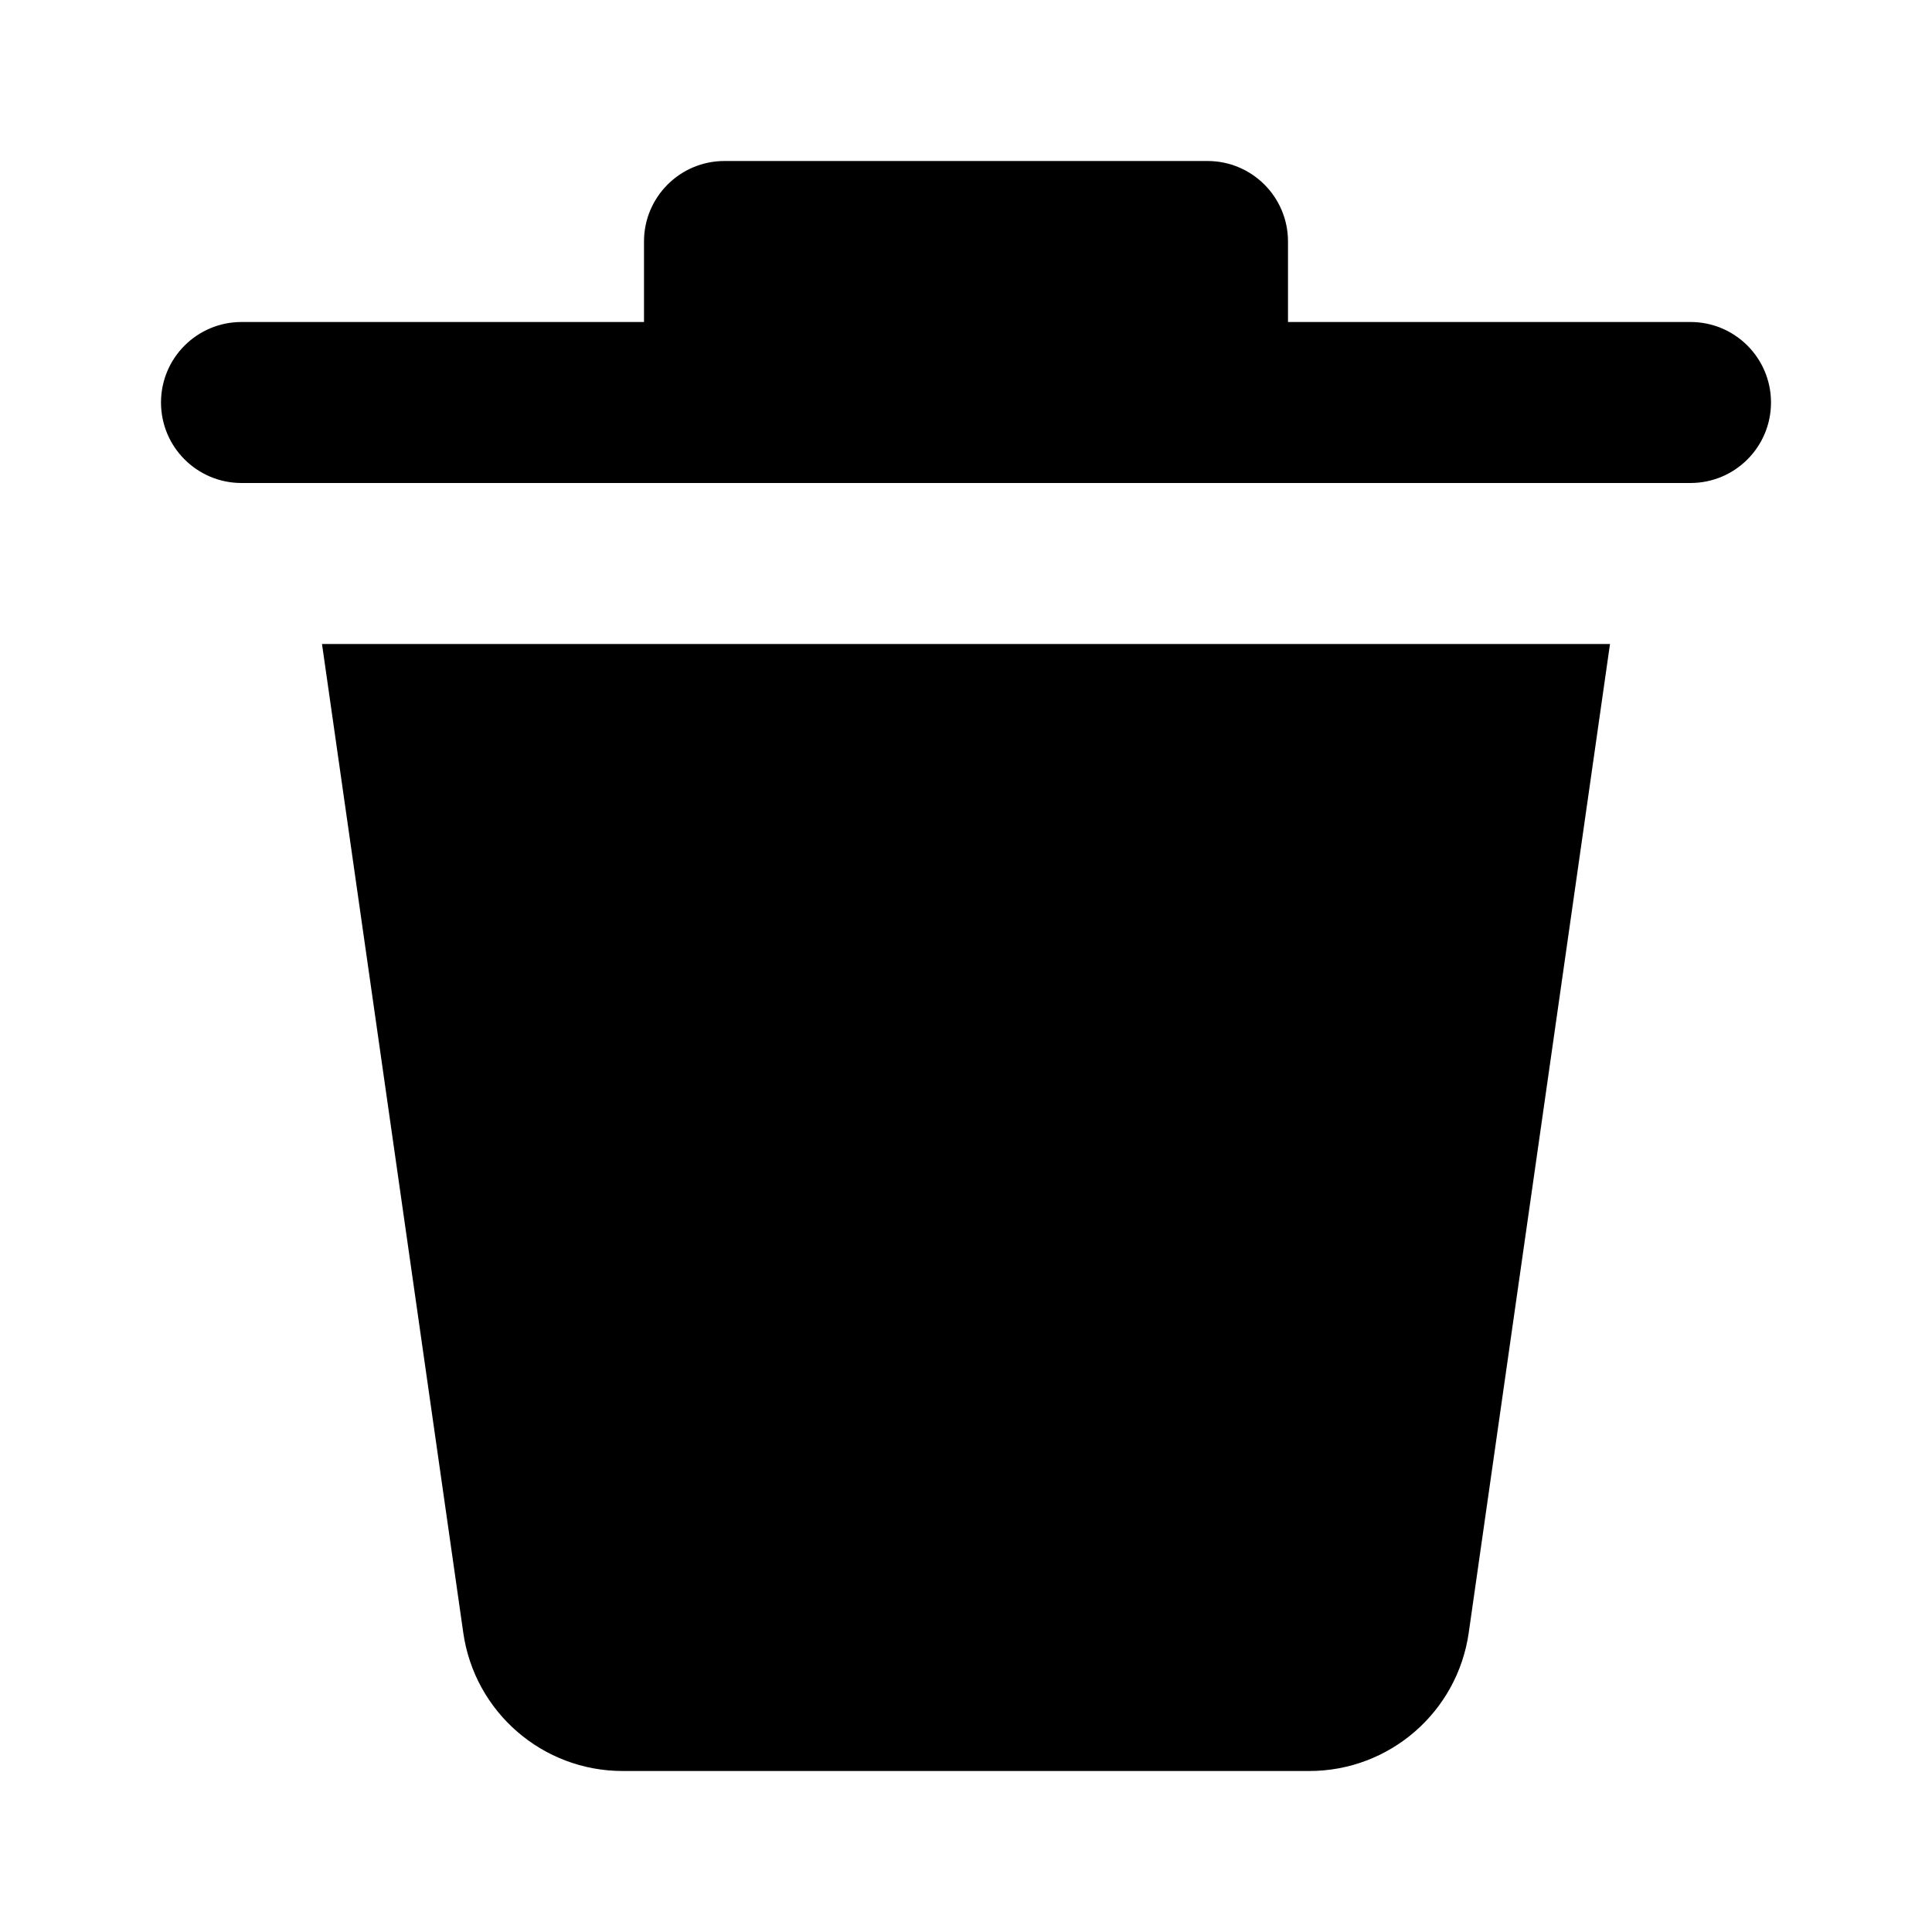
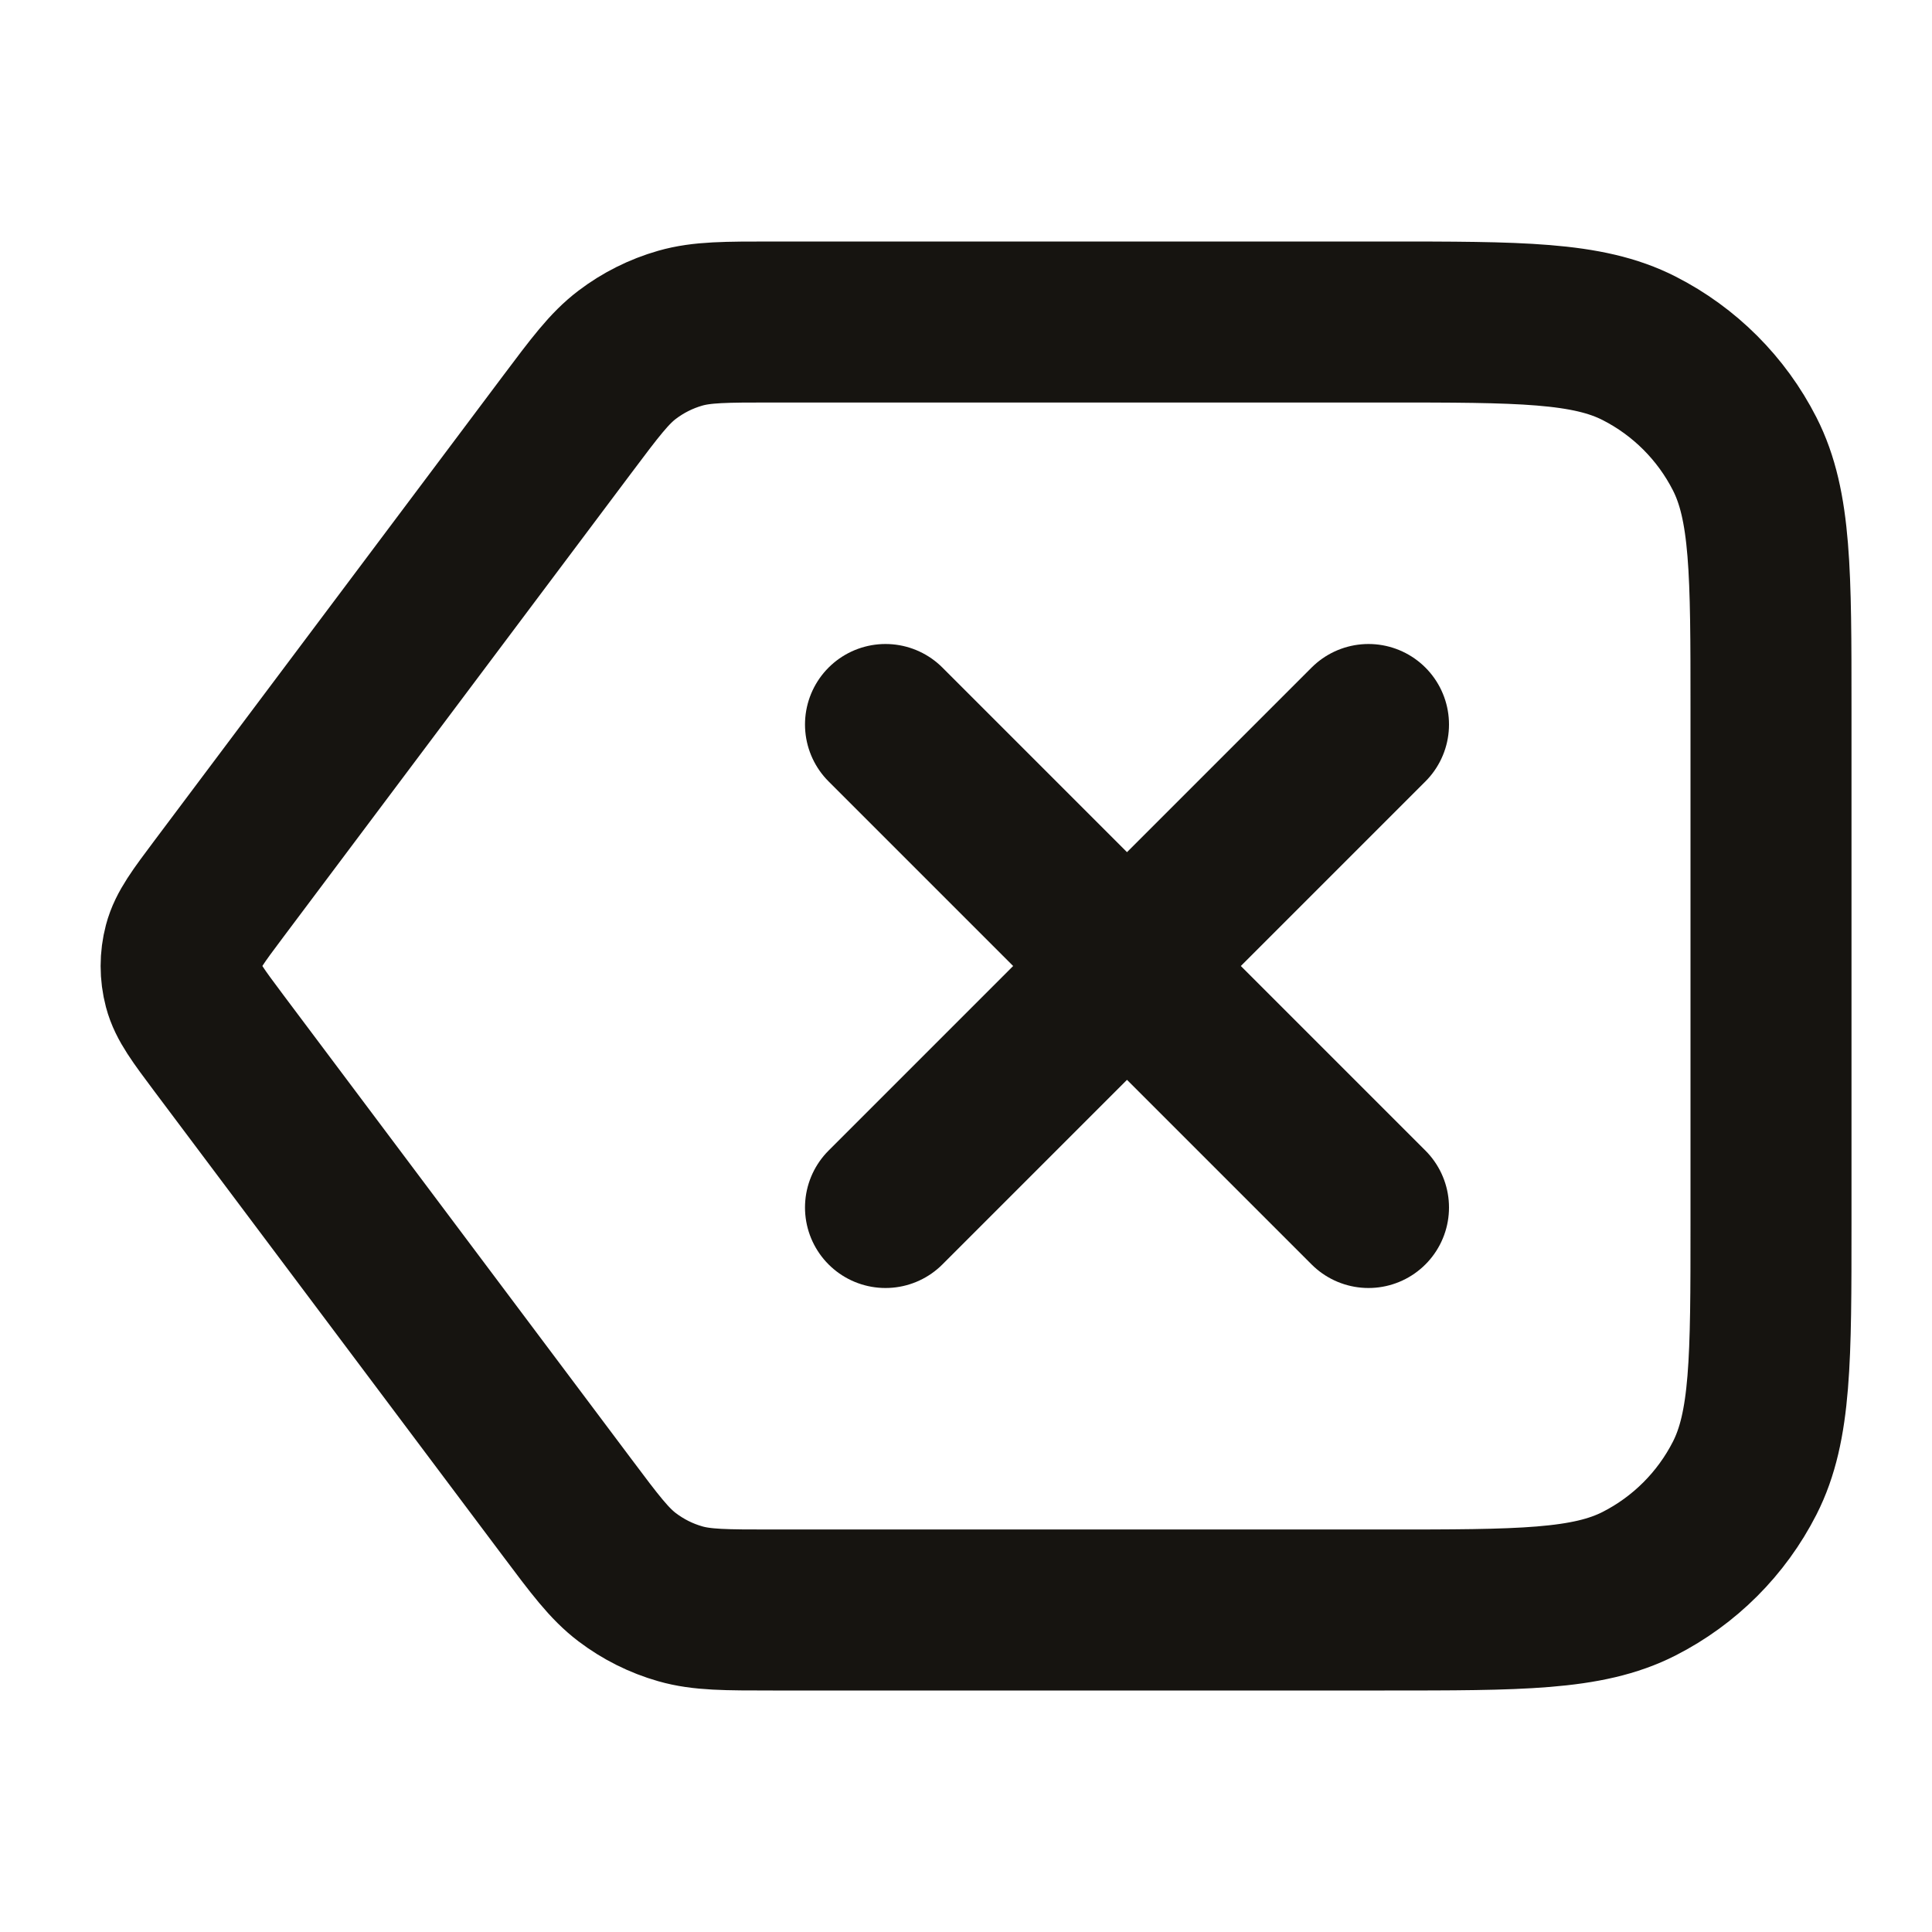
- <svg xmlns="http://www.w3.org/2000/svg" width="18" height="18" viewBox="0 0 24 24">
-   <path d="M5.755 20.283L4 8h16l-1.755 12.283A2 2 0 0116.265 22h-8.53a2 2 0 01-1.98-1.717zM21 4h-5V3a1 1 0 00-1-1H9a1 1 0 00-1 1v1H3a1 1 0 000 2h18a1 1 0 000-2z" />
+ <svg xmlns="http://www.w3.org/2000/svg" width="22" height="22" viewBox="0 0 24 24" fill="none">
+   <path d="M17 9l-6 6m0-6l6 6M2.72 12.96l4.32 5.76c.352.47.528.704.751.873.198.15.421.262.66.33C8.72 20 9.013 20 9.6 20h7.6c1.68 0 2.52 0 3.162-.327a3 3 0 001.311-1.311C22 17.72 22 16.88 22 15.2V8.8c0-1.68 0-2.52-.327-3.162a3 3 0 00-1.311-1.311C19.72 4 18.88 4 17.2 4H9.6c-.587 0-.88 0-1.15.077a2 2 0 00-.659.33c-.223.169-.399.404-.751.873l-4.32 5.76c-.258.344-.387.516-.437.705a1 1 0 000 .51c.05.189.179.36.437.705z" stroke="#161410" stroke-width="2" stroke-linecap="round" stroke-linejoin="round" />
</svg>
